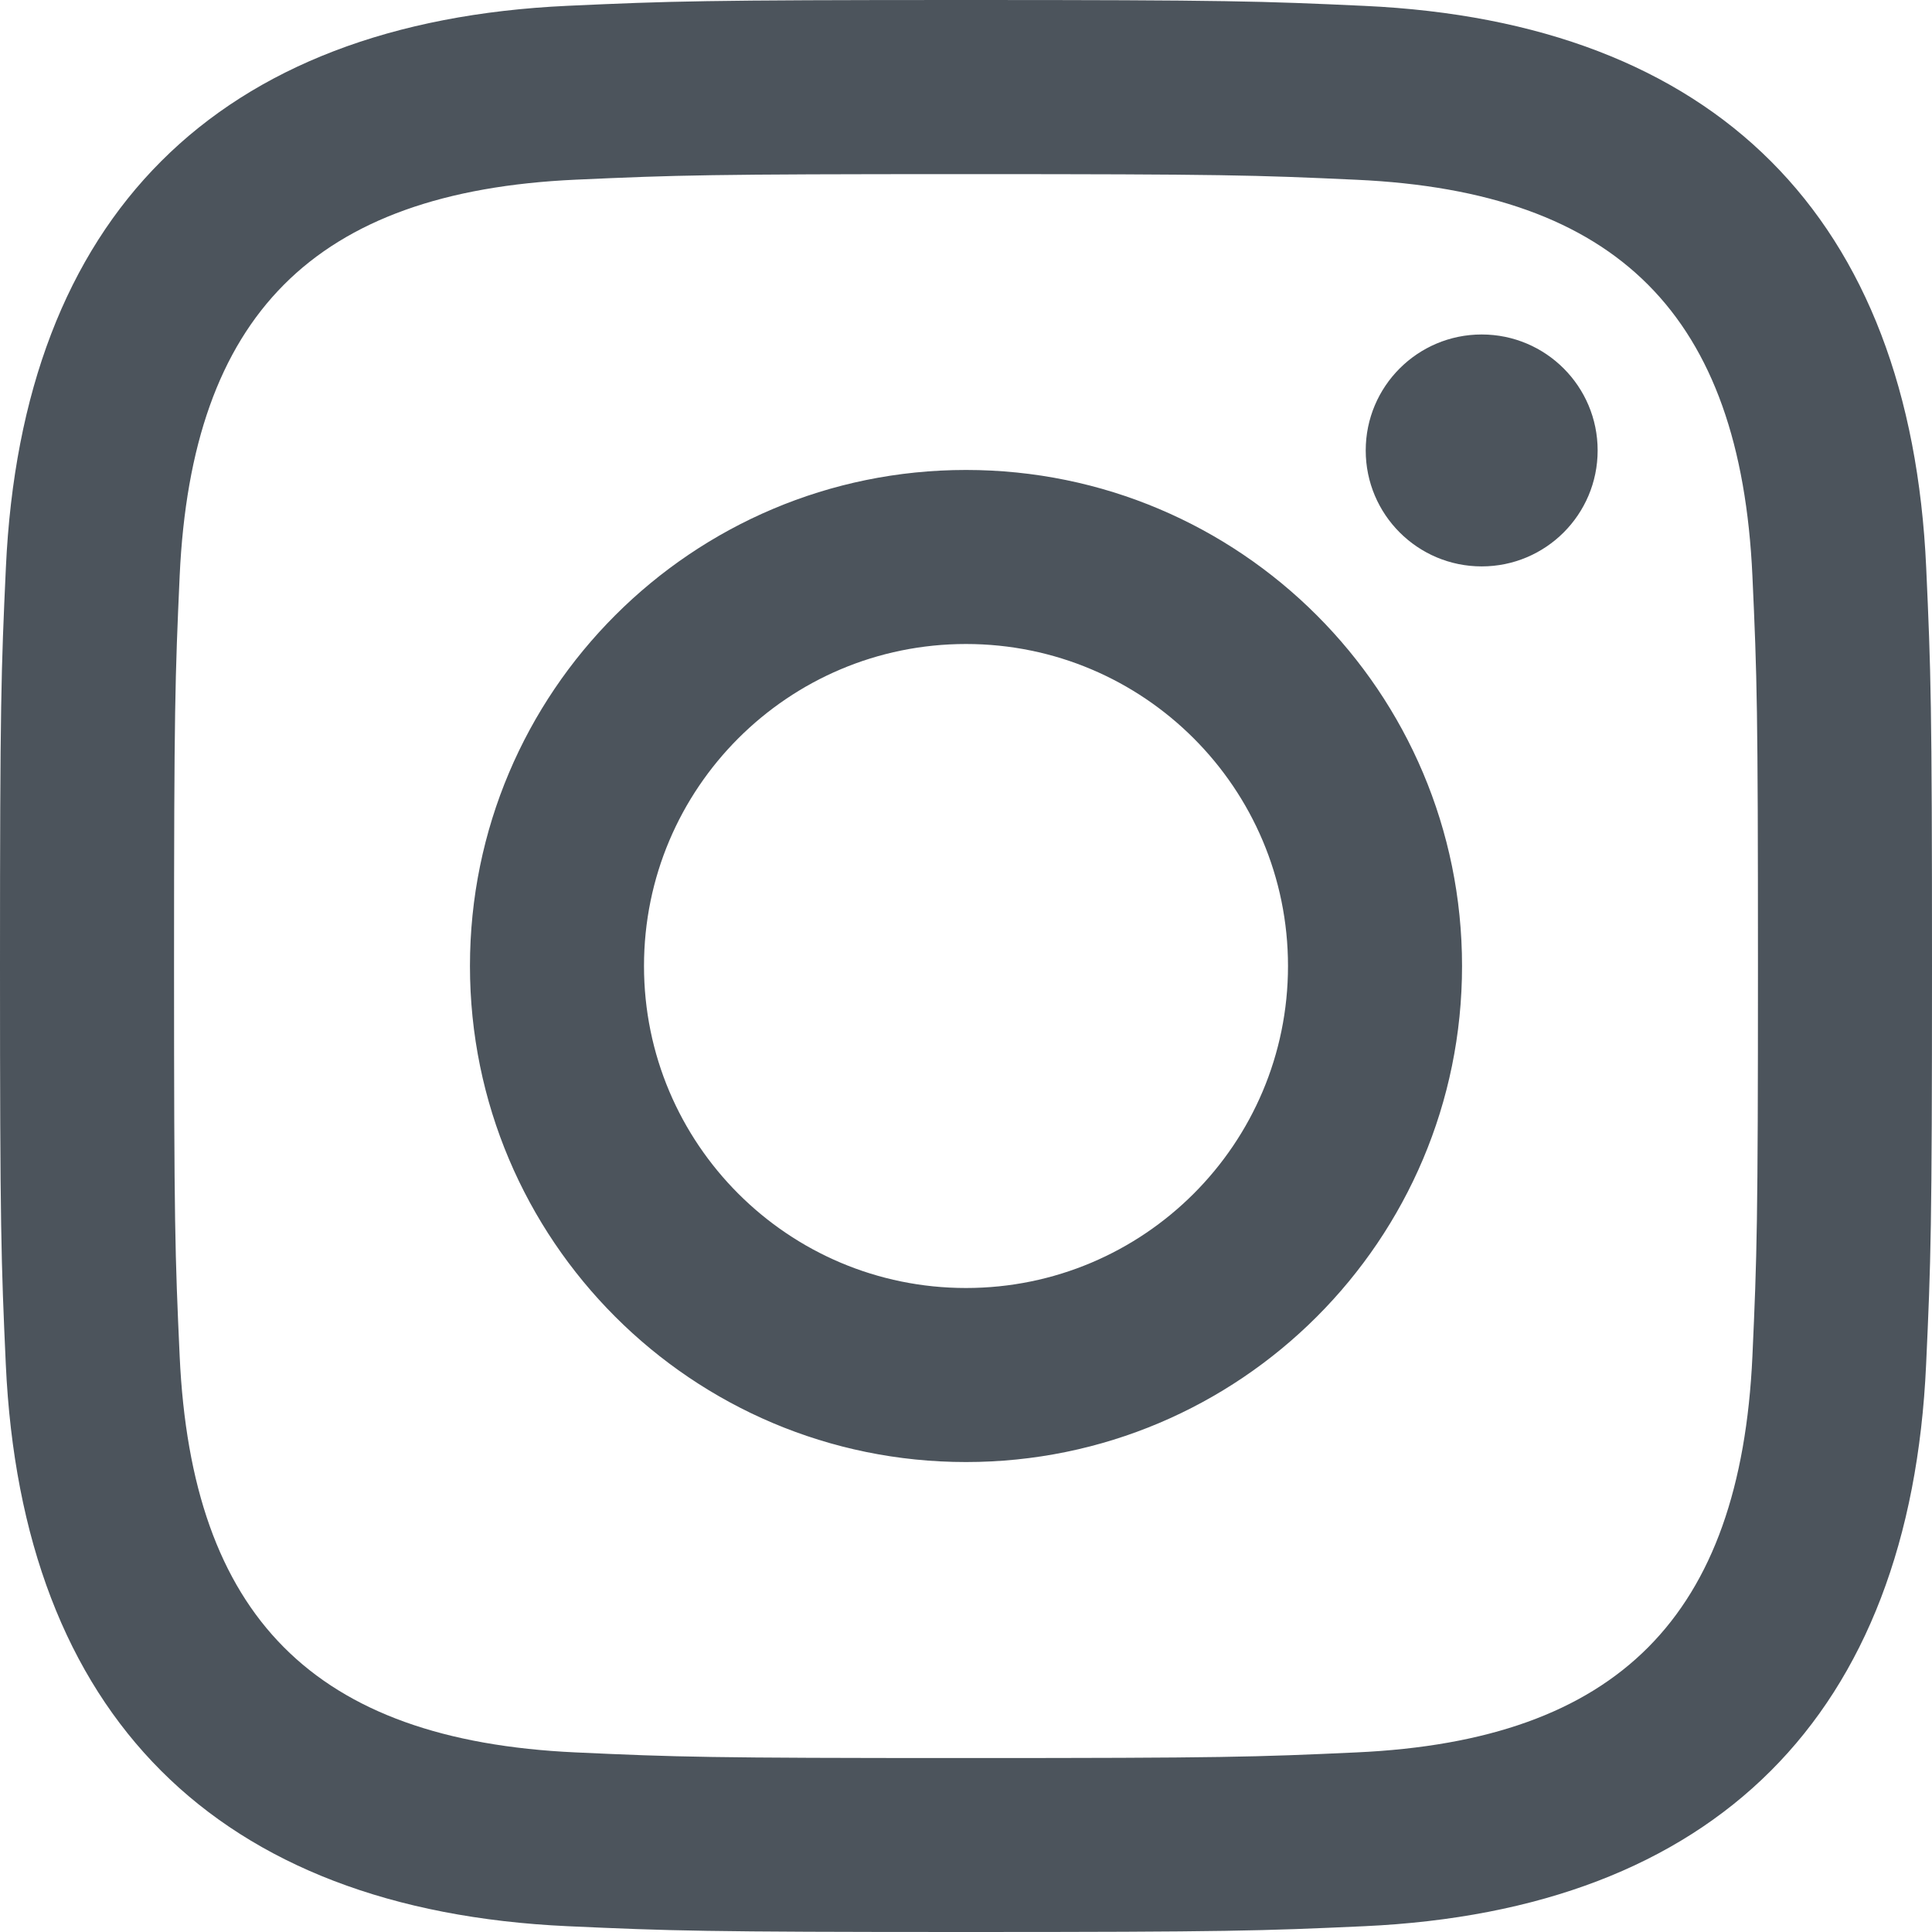
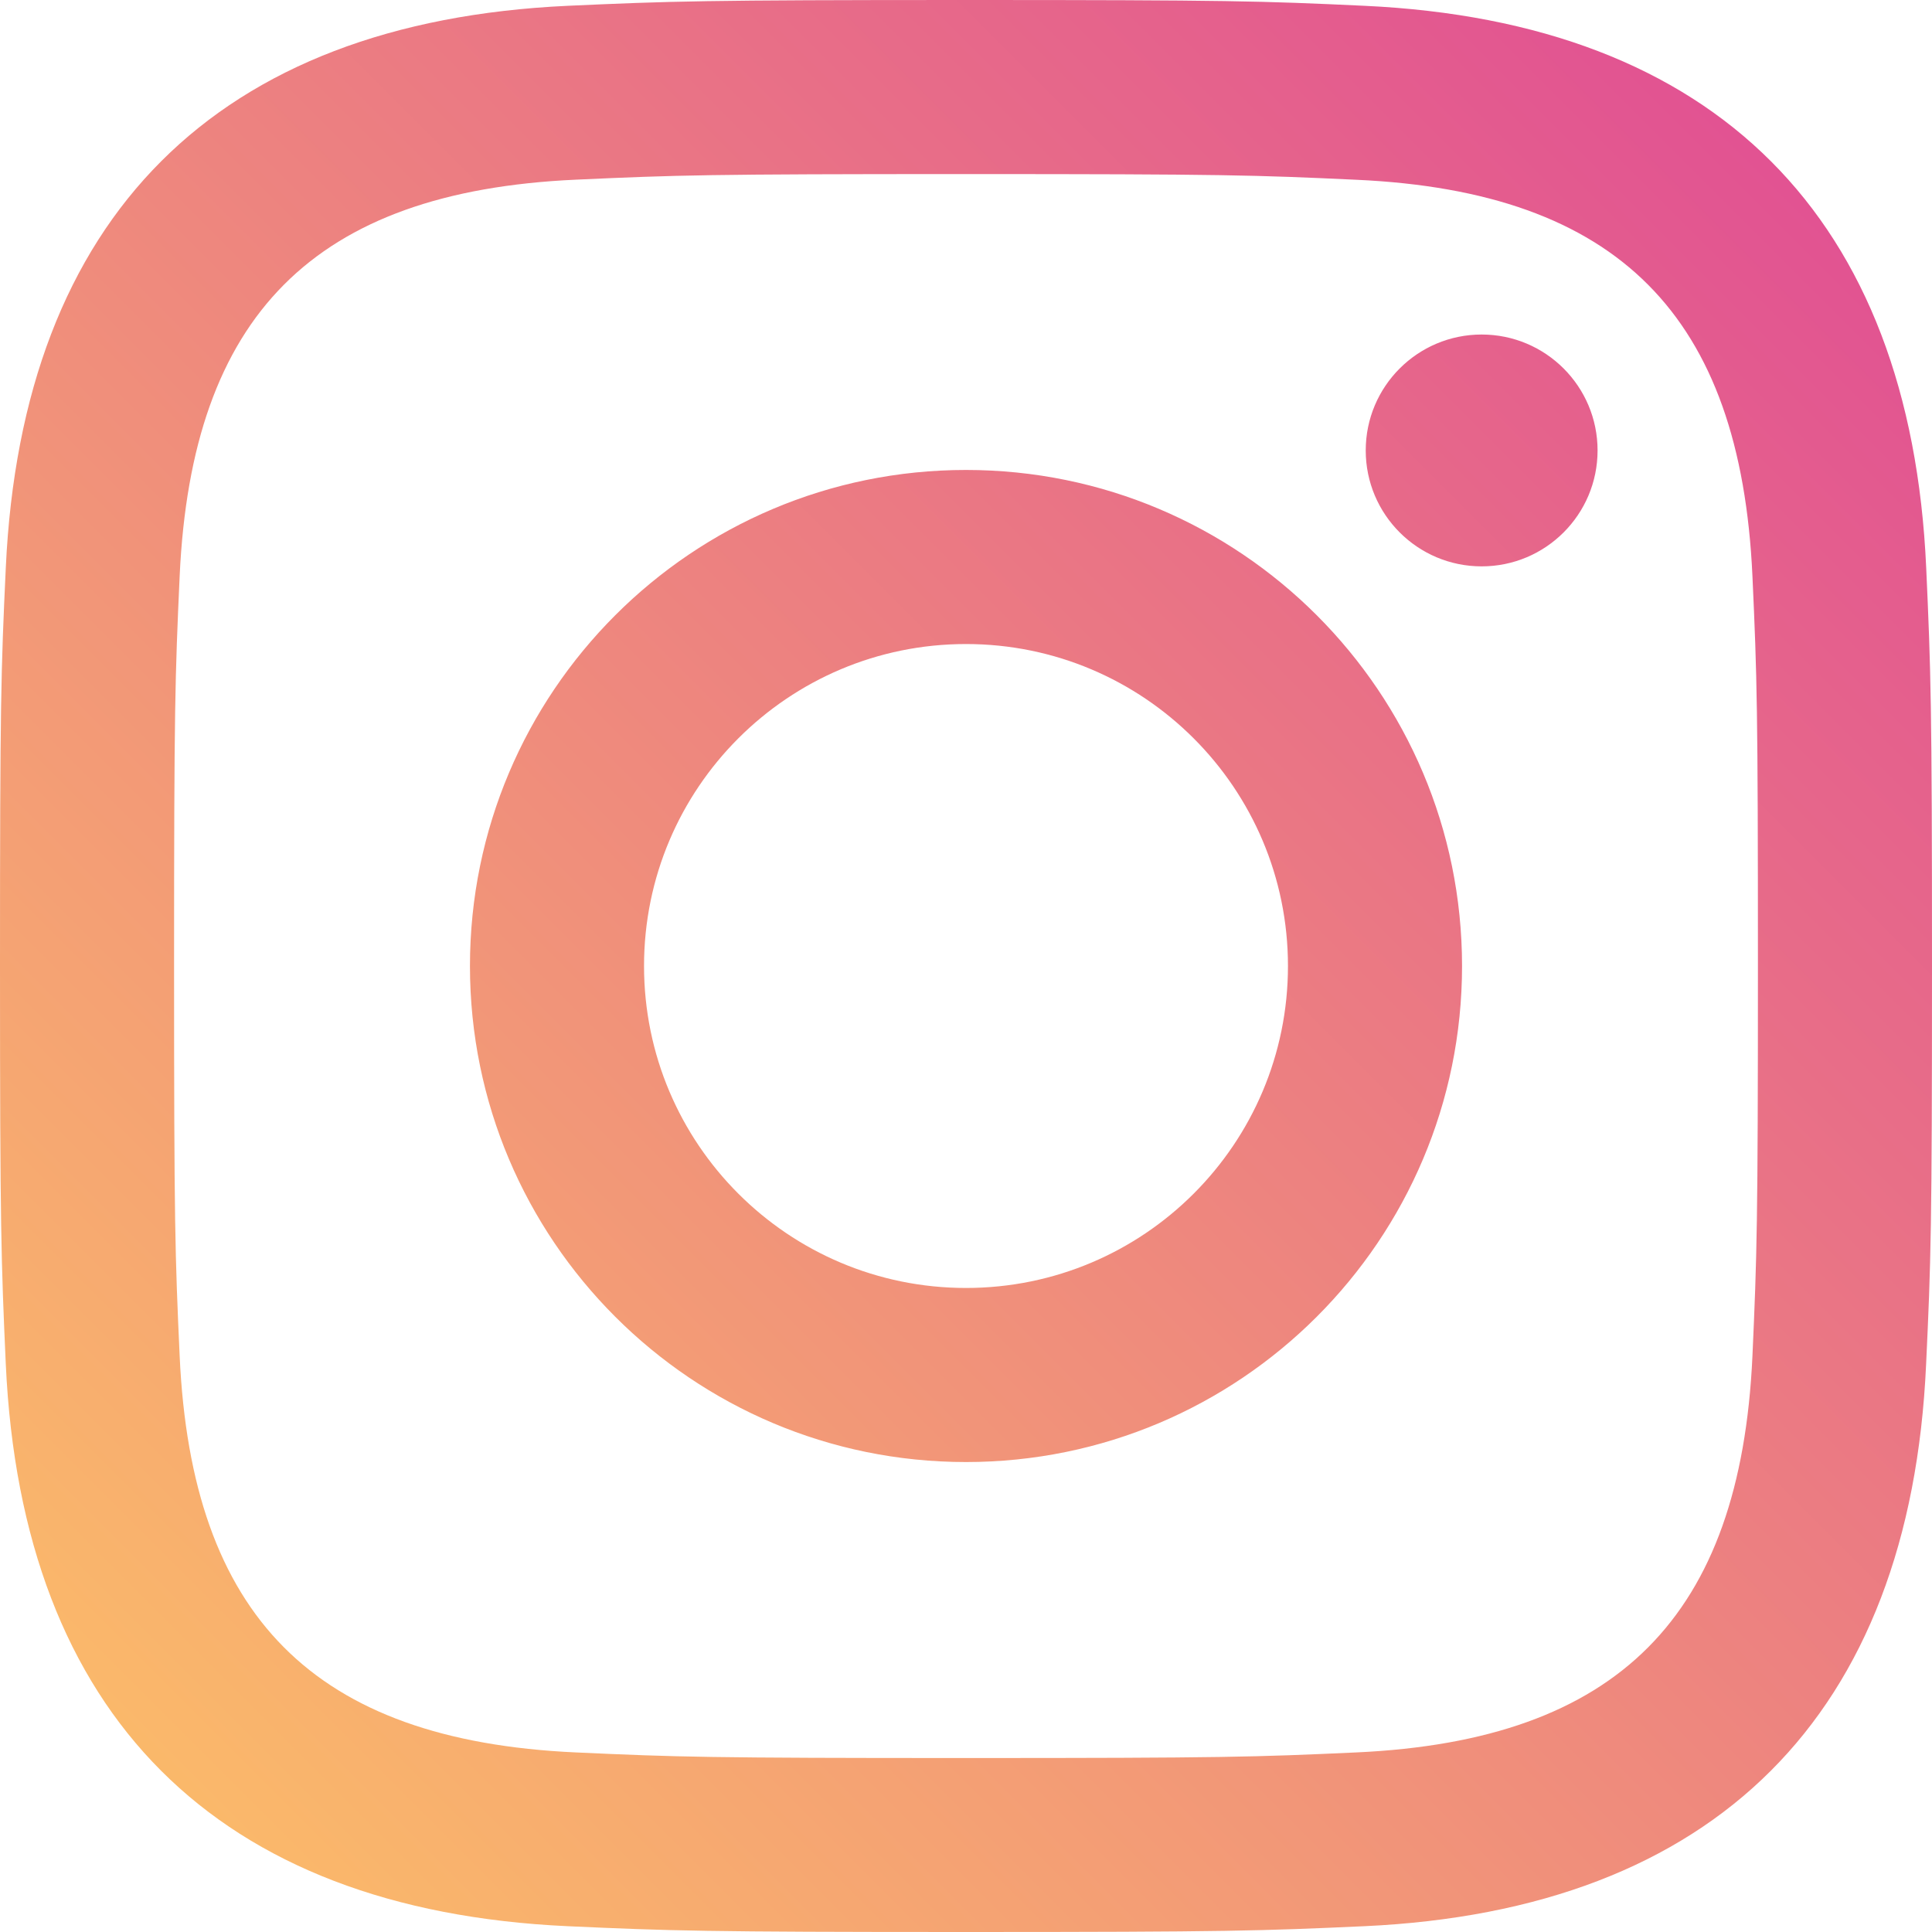
- <svg xmlns="http://www.w3.org/2000/svg" width="24" height="24">
-   <path d="M12 2.163c3.204 0 3.584.012 4.85.07 3.252.148 4.771 1.691 4.919 4.919.058 1.265.069 1.645.069 4.849 0 3.205-.012 3.584-.069 4.849-.149 3.225-1.664 4.771-4.919 4.919-1.266.058-1.644.07-4.85.07-3.204 0-3.584-.012-4.849-.07-3.26-.149-4.771-1.699-4.919-4.92-.058-1.265-.07-1.644-.07-4.849 0-3.204.013-3.583.07-4.849.149-3.227 1.664-4.771 4.919-4.919 1.266-.057 1.645-.069 4.849-.069zM12 0C8.741 0 8.333.014 7.053.072 2.695.272.273 2.69.073 7.052.014 8.333 0 8.741 0 12c0 3.259.014 3.668.072 4.948.2 4.358 2.618 6.78 6.98 6.98C8.333 23.986 8.741 24 12 24c3.259 0 3.668-.014 4.948-.072 4.354-.2 6.782-2.618 6.979-6.98.059-1.28.073-1.689.073-4.948 0-3.259-.014-3.667-.072-4.947-.196-4.354-2.617-6.78-6.979-6.98C15.668.014 15.259 0 12 0zm0 5.838a6.162 6.162 0 100 12.324 6.162 6.162 0 000-12.324zM12 16a4 4 0 110-8 4 4 0 010 8zm6.406-11.845a1.44 1.44 0 100 2.881 1.44 1.44 0 000-2.881z" fill="#4C545C" fill-rule="nonzero" />
+ <svg xmlns="http://www.w3.org/2000/svg" width="20" height="20">
+   <defs>
+     <linearGradient id="a" x1="100%" x2="0%" y1="0%" y2="100%">
+       <stop offset="0%" stop-color="#DF4896" />
+       <stop offset="50.913%" stop-color="#EE877E" />
+       <stop offset="100%" stop-color="#FDC366" />
+     </linearGradient>
+   </defs>
+   <path fill="url(#a)" d="M10 1.802c2.67 0 2.987.01 4.042.059 2.71.123 3.975 1.409 4.099 4.099.048 1.054.057 1.37.057 4.04 0 2.672-.01 2.988-.057 4.042-.124 2.687-1.387 3.975-4.1 4.099-1.054.048-1.37.058-4.041.058-2.67 0-2.987-.01-4.04-.058-2.717-.124-3.977-1.416-4.1-4.1-.048-1.054-.058-1.37-.058-4.041 0-2.67.01-2.986.058-4.04.124-2.69 1.387-3.977 4.1-4.1 1.054-.048 1.37-.058 4.04-.058zM10 0C7.284 0 6.944.012 5.878.06 2.246.227.228 2.242.06 5.877.01 6.944 0 7.284 0 10s.012 3.057.06 4.123c.167 3.632 2.182 5.65 5.817 5.817 1.067.048 1.407.06 4.123.06s3.057-.012 4.123-.06c3.629-.167 5.652-2.182 5.816-5.817.05-1.066.061-1.407.061-4.123s-.012-3.056-.06-4.122C19.777 2.249 17.76.228 14.124.06 13.057.01 12.716 0 10 0zm0 4.865a5.135 5.135 0 100 10.27 5.135 5.135 0 000-10.27zm0 8.468a3.333 3.333 0 110-6.666 3.333 3.333 0 010 6.666zm5.338-9.87a1.2 1.2 0 100 2.4 1.2 1.2 0 000-2.4z" />
</svg>
